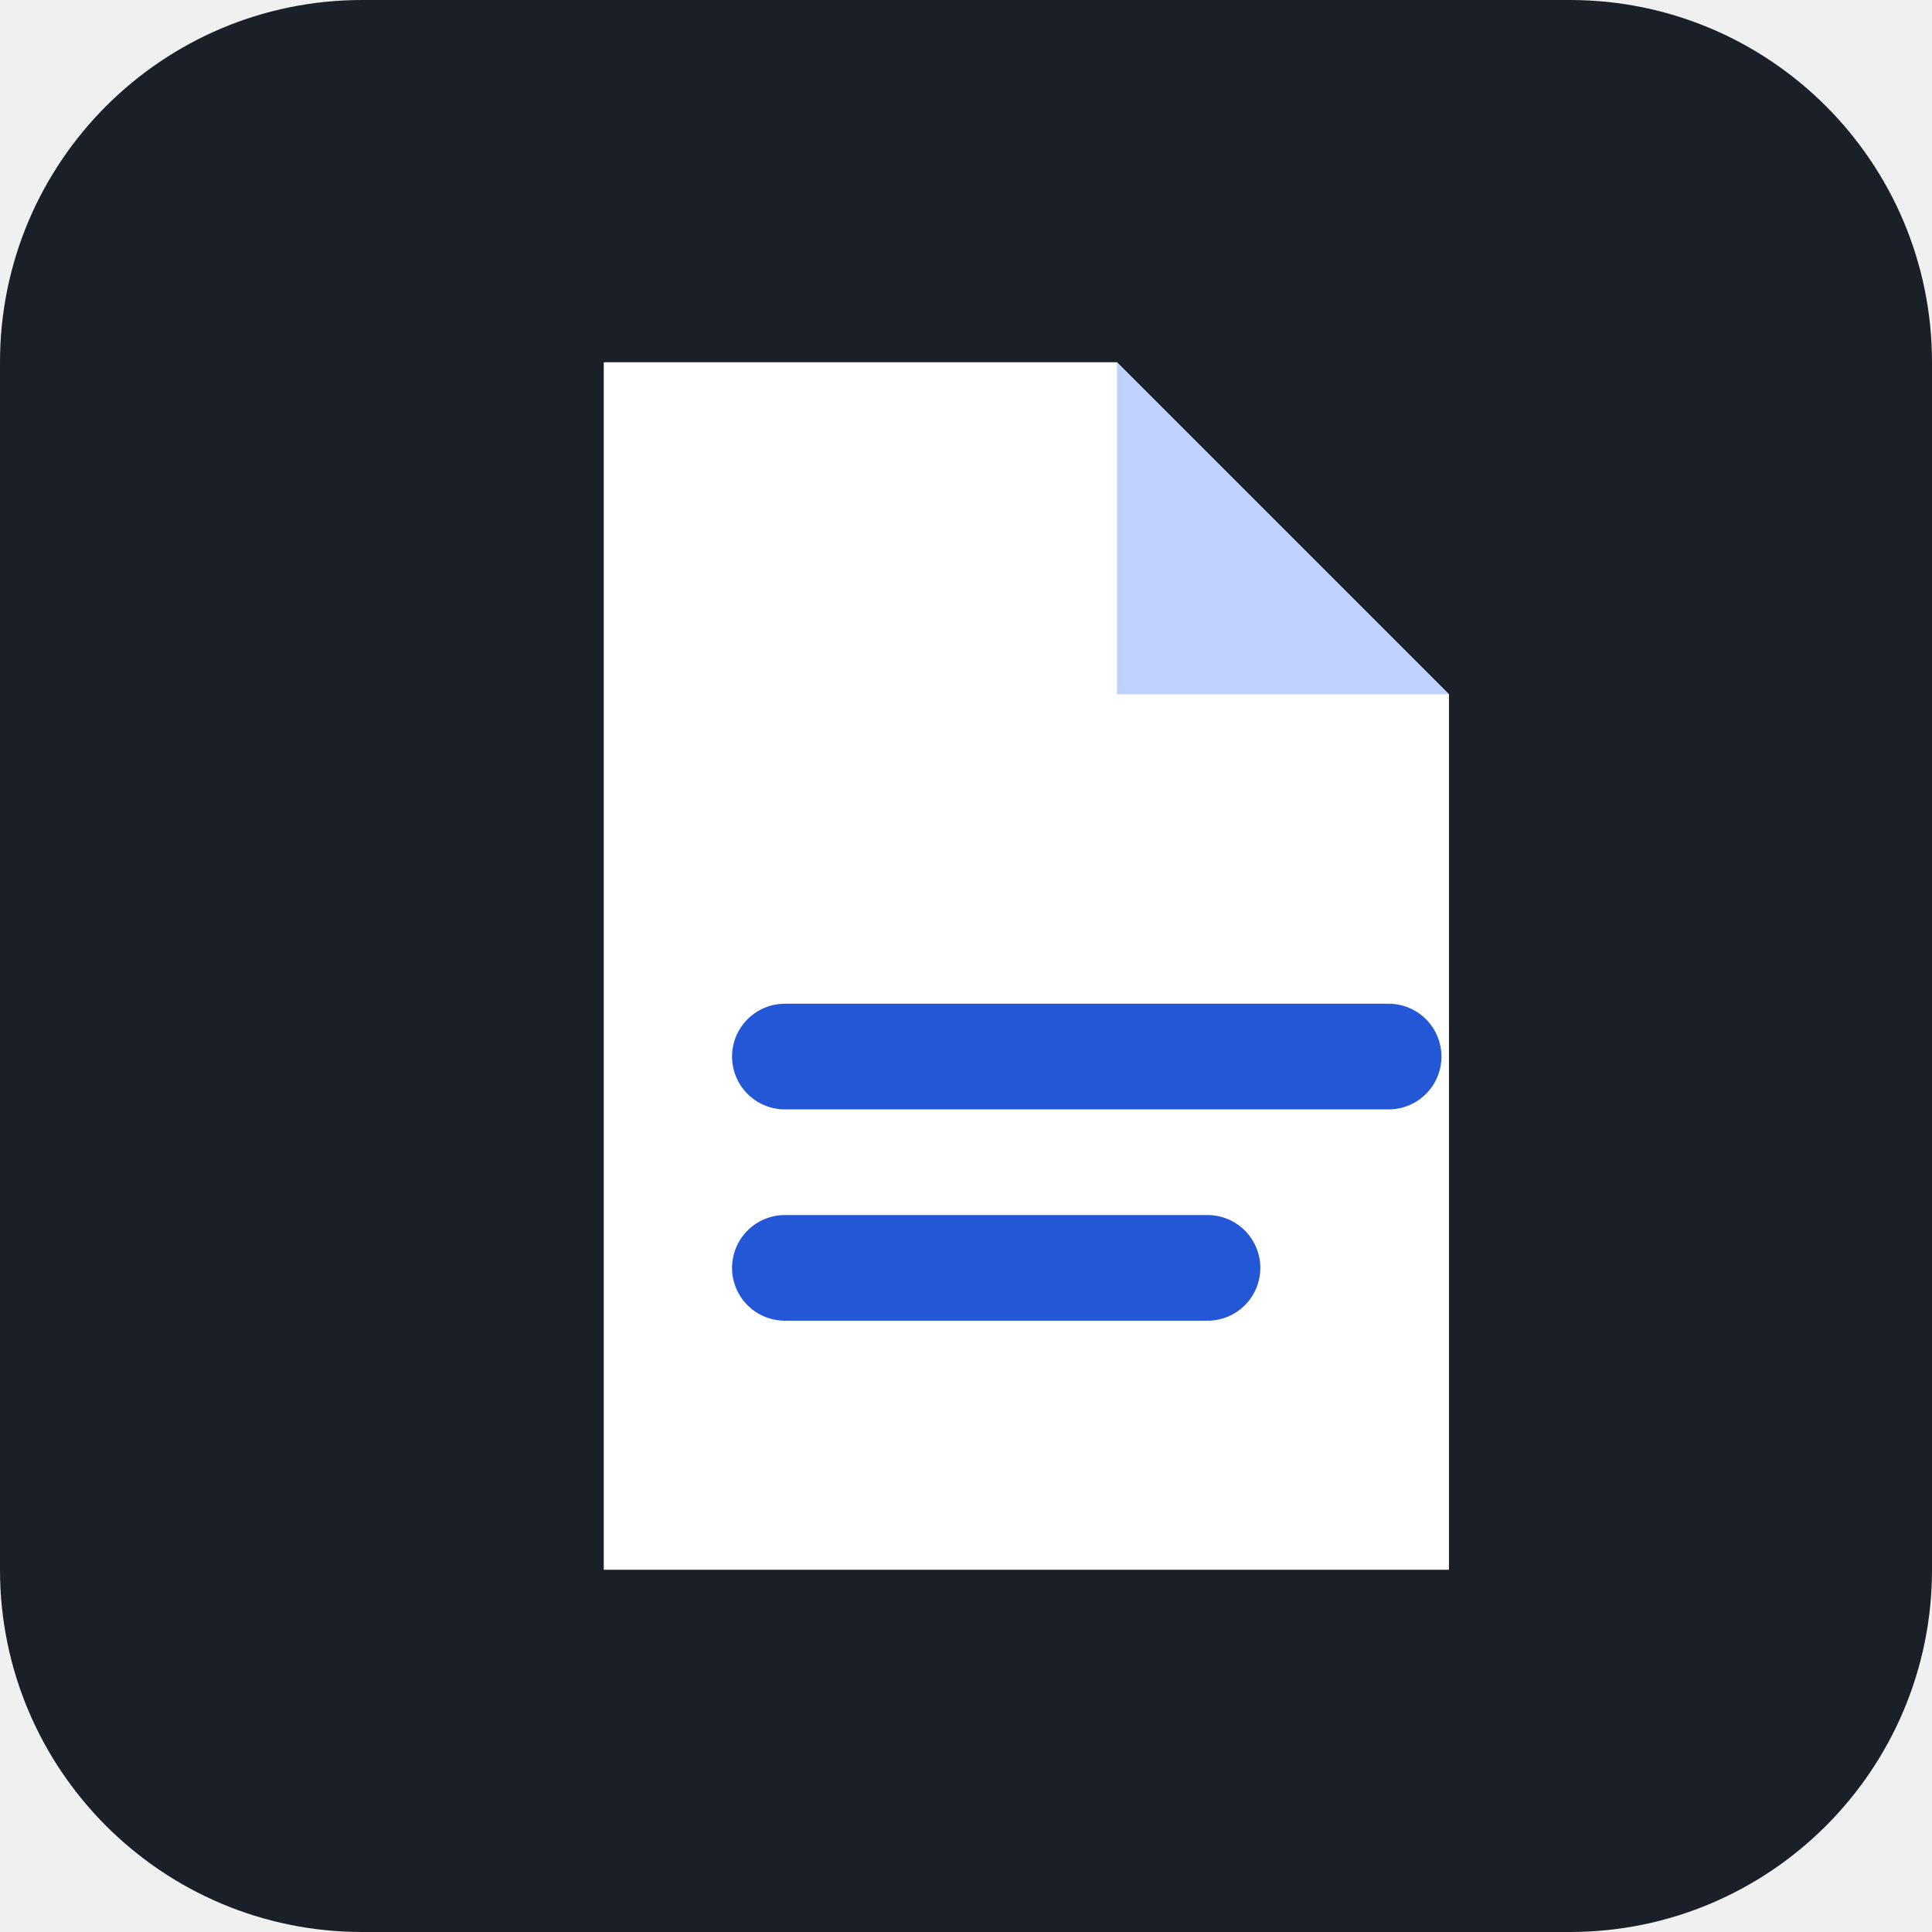
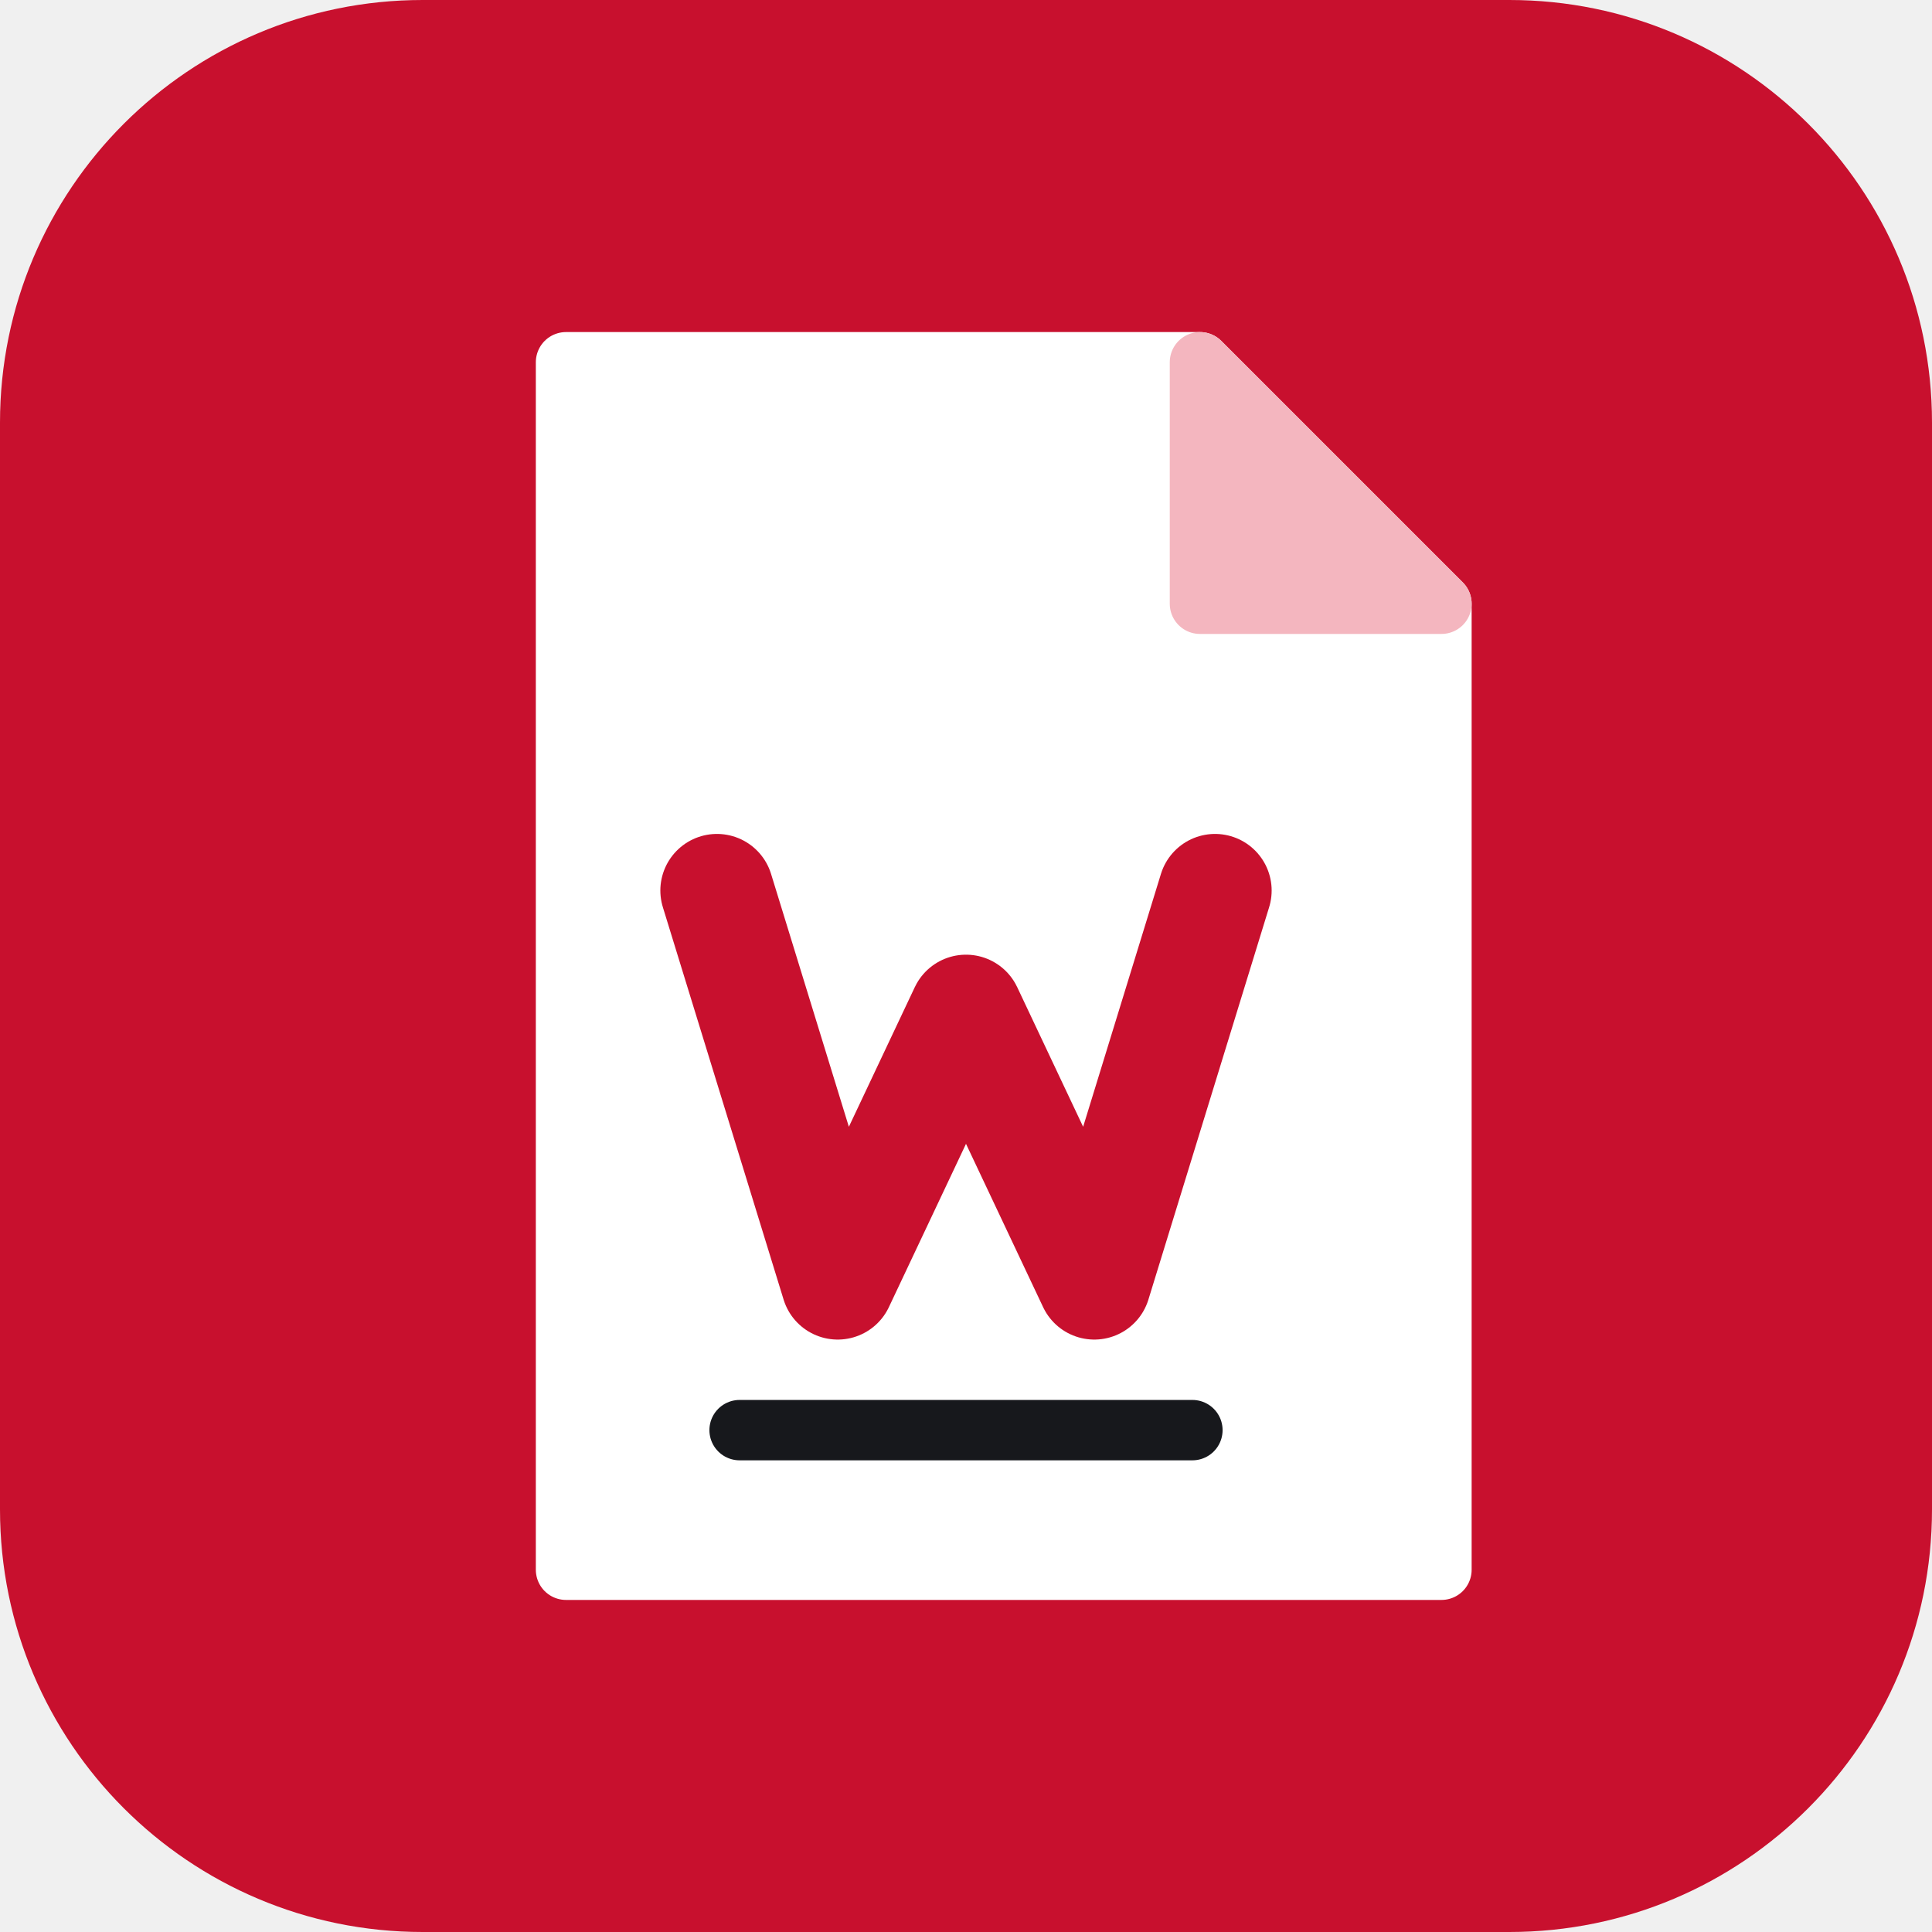
<svg xmlns="http://www.w3.org/2000/svg" viewBox="0 0 512 512">
-   <rect width="512" height="512" rx="96" fill="#1B1F27" />
-   <path d="M160 96h136l88 88v232H160z" fill="#fff" />
-   <path d="M296 96v88h88" fill="#BFD2FF" />
-   <path d="M208 280h160M208 336h112" stroke="#2457D6" stroke-width="28" stroke-linecap="round" />
+   <rect width="512" height="512" rx="112" fill="#C8102E" />
+   <path d="M150 96H318L382 160V416H150Z" fill="#fff" stroke="#fff" stroke-width="16" stroke-linejoin="round" />
+   <path d="M318 96V160H382Z" fill="#F4B6BF" stroke="#F4B6BF" stroke-width="16" stroke-linejoin="round" />
+   <path d="M190 236L222 340L256 268L290 340L322 236" fill="none" stroke="#C8102E" stroke-width="30" stroke-linecap="round" stroke-linejoin="round" />
+   <path d="M196 379H316" fill="none" stroke="#17181C" stroke-width="16" stroke-linecap="round" />
</svg>
